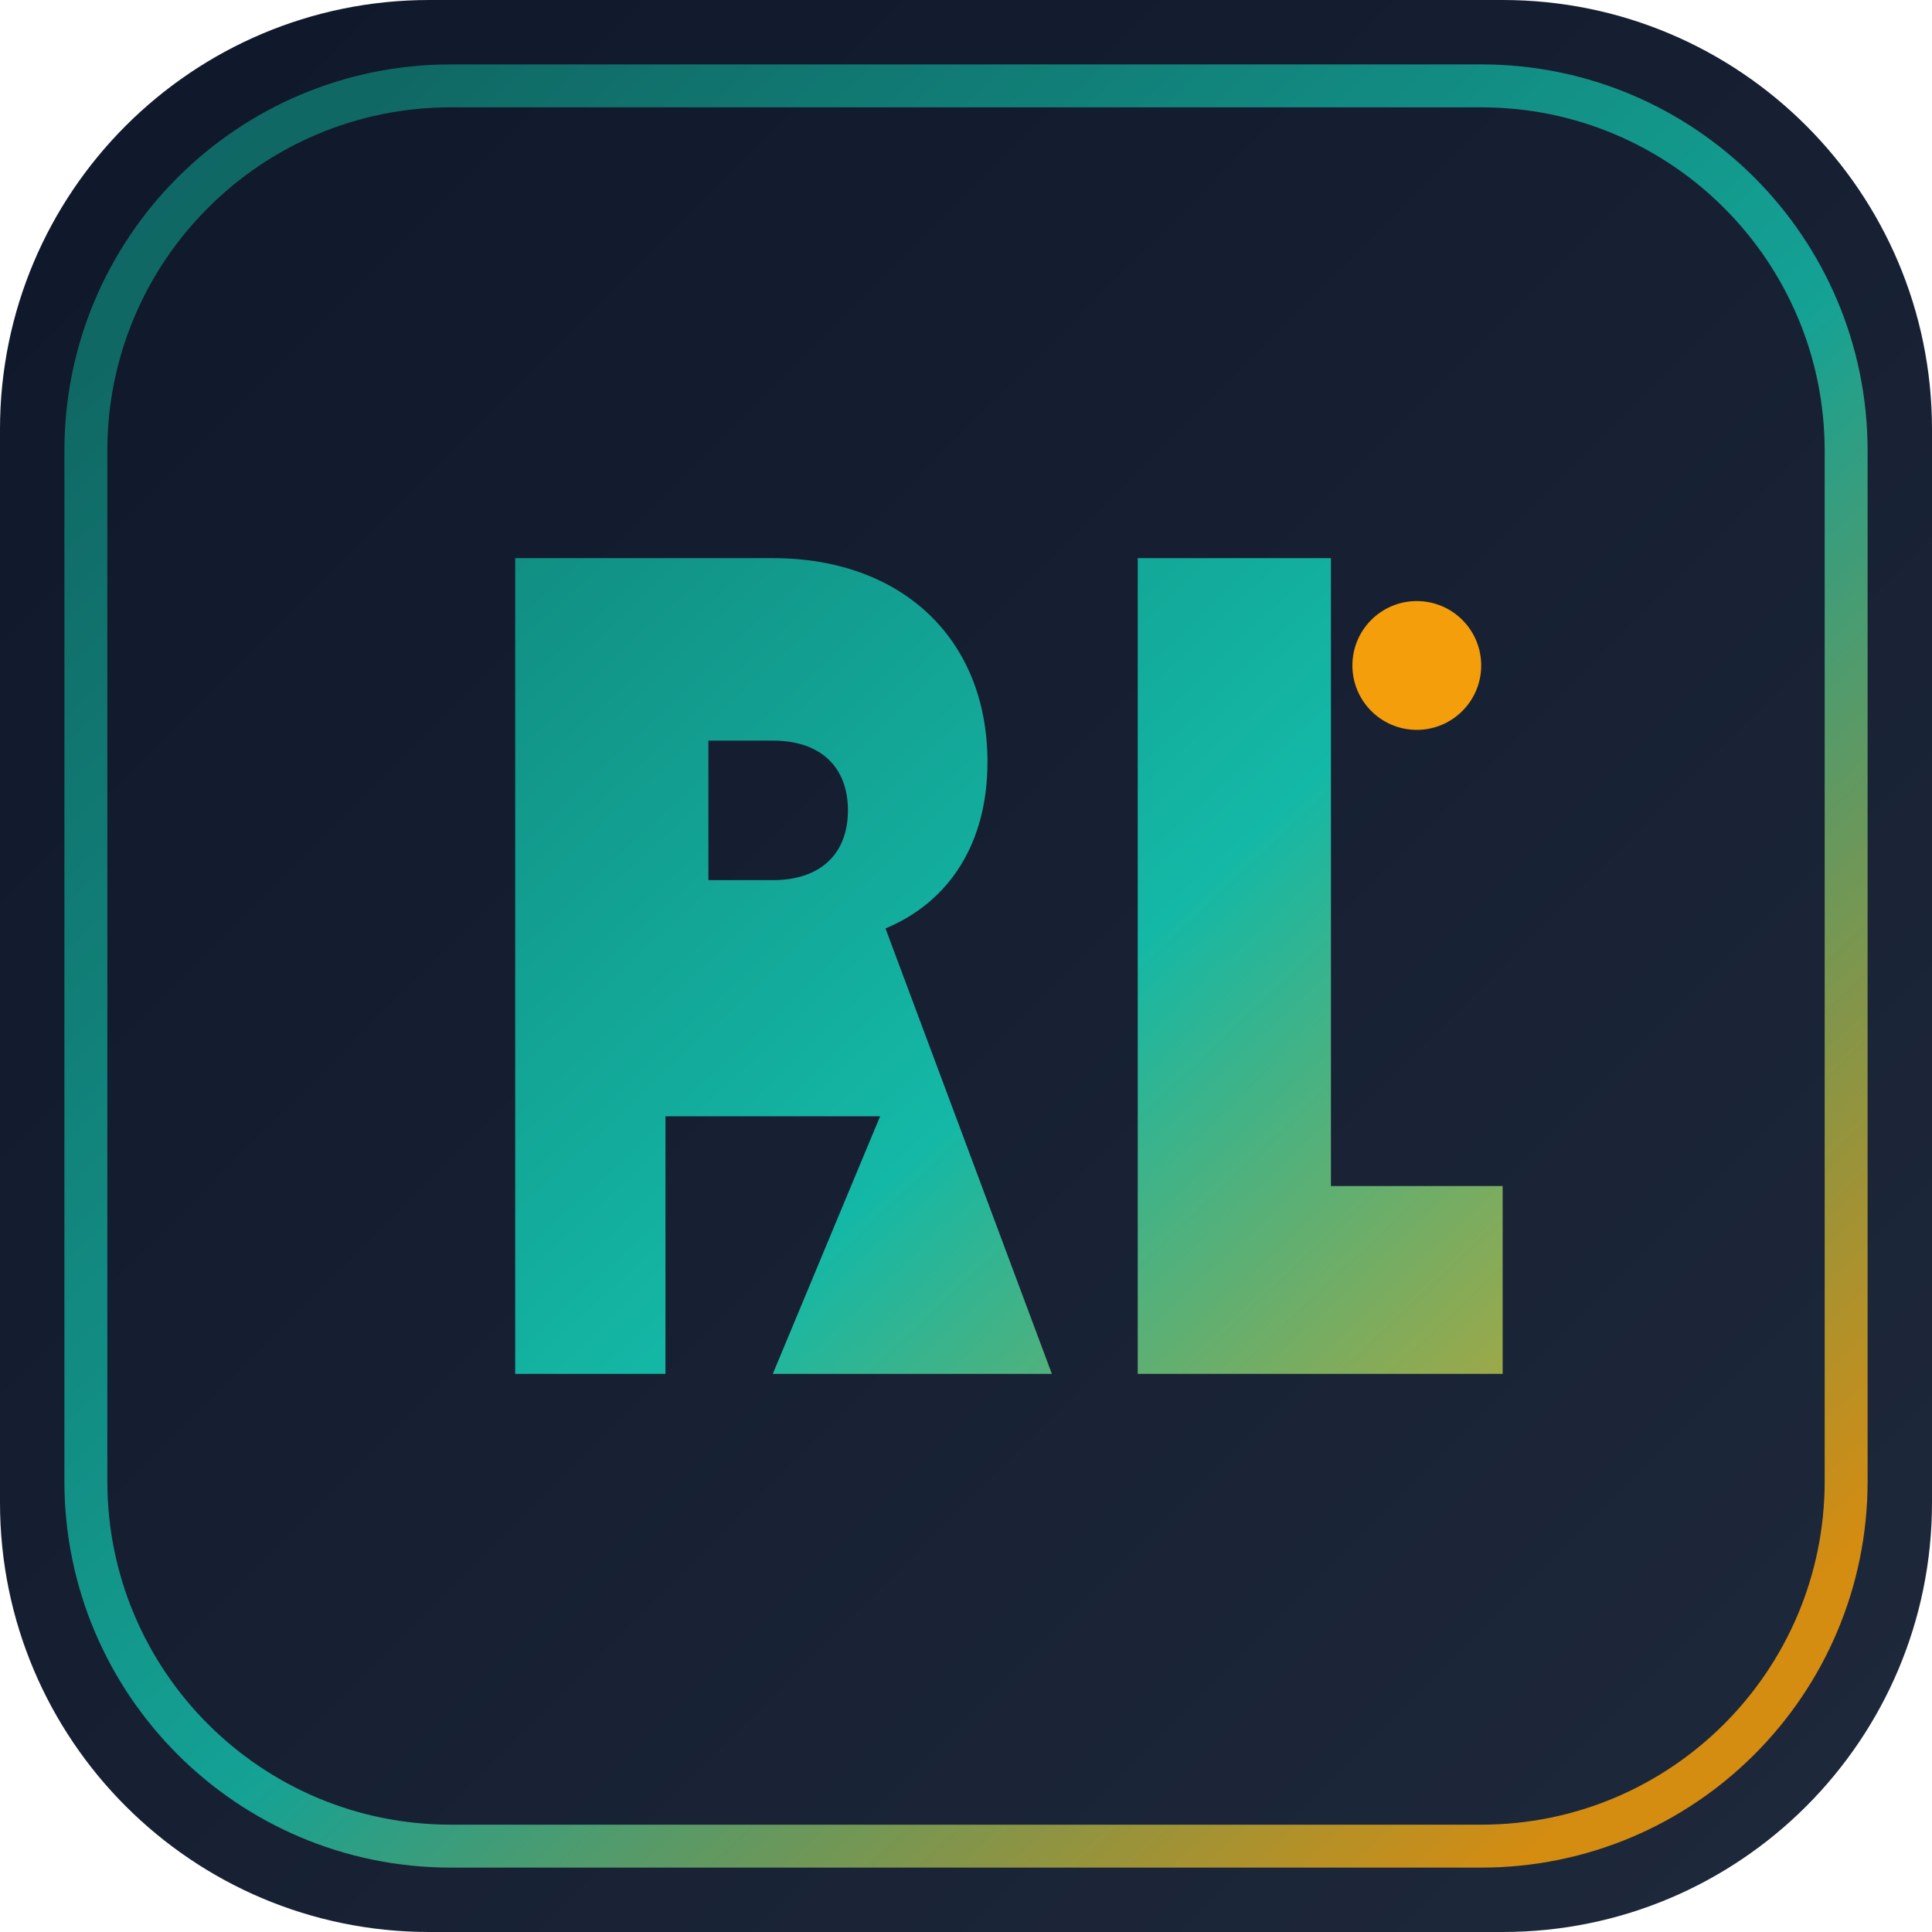
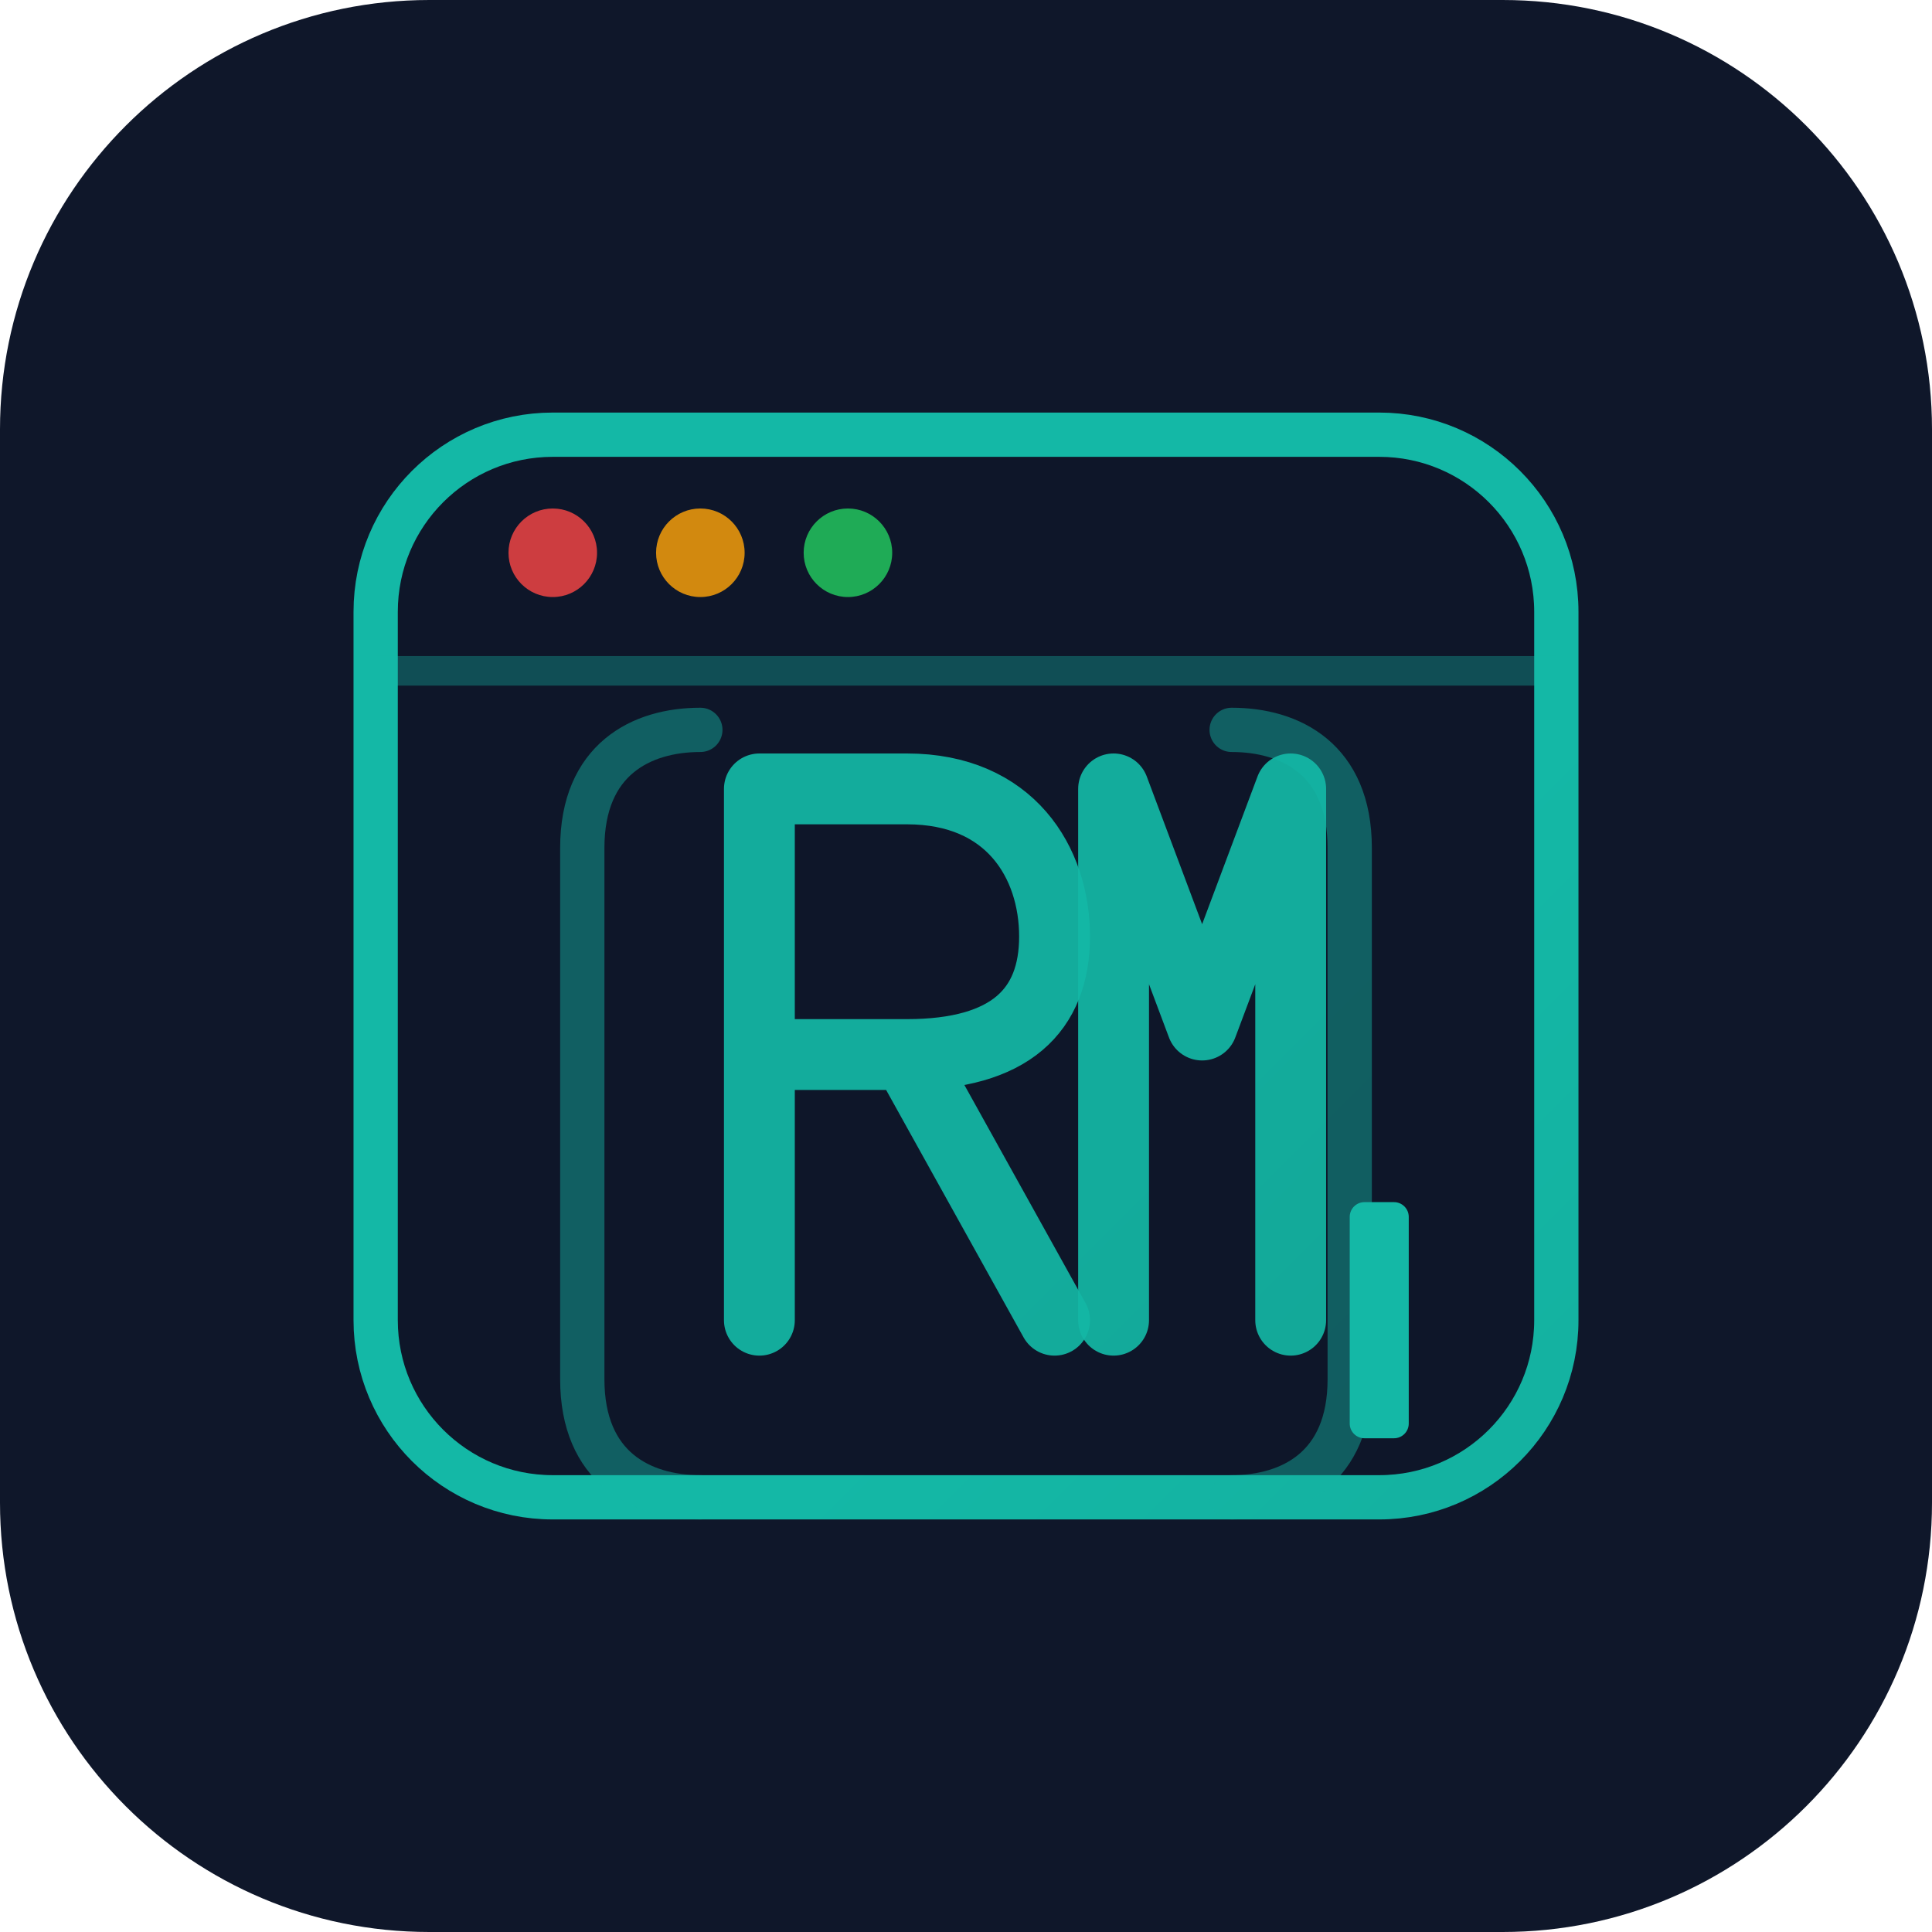
<svg xmlns="http://www.w3.org/2000/svg" viewBox="0 0 180 180" fill="none">
  <defs>
-     <linearGradient id="g" x1="24" y1="20" x2="156" y2="160" gradientUnits="userSpaceOnUse">
-       <stop stop-color="#0f766e" />
-       <stop offset="0.55" stop-color="#14b8a6" />
-       <stop offset="1" stop-color="#f59e0b" />
-     </linearGradient>
-     <linearGradient id="bg" x1="0" y1="0" x2="180" y2="180" gradientUnits="userSpaceOnUse">
-       <stop stop-color="#0f172a" />
-       <stop offset="1" stop-color="#1e293b" />
+     <linearGradient id="stroke" x1="30" y1="30" x2="150" y2="150" gradientUnits="userSpaceOnUse">
+       <stop stop-color="#14b8a6" />
+       <stop offset="1" stop-color="#0f766e" />
    </linearGradient>
  </defs>
-   <rect width="180" height="180" rx="40" fill="url(#bg)" />
-   <rect x="8" y="8" width="164" height="164" rx="34" stroke="url(#g)" stroke-width="4" fill="none" opacity="0.85" />
-   <path d="M48 128V52h24c12 0 20 7.5 20 19 0 7.5-3.5 13-9.5 15.5L98 128H72L82 104H62V128H48zm18-46h6c4.5 0 7-2.5 7-6.5s-2.5-6.5-7-6.5h-6v13z" fill="url(#g)" />
-   <path d="M106 128V52h18v58.5H140V128h-34z" fill="url(#g)" />
-   <circle cx="132" cy="62" r="6" fill="#f59e0b" />
+   <rect width="180" height="180" rx="40" fill="#0f172a" />
+   <g transform="translate(24 24) scale(2.75)">
+     <rect x="4" y="6" width="40" height="36" rx="6" stroke="url(#stroke)" stroke-width="1.5" fill="rgba(15,23,42,0.85)" />
+     <line x1="4" y1="14" x2="44" y2="14" stroke="url(#stroke)" stroke-width="1" opacity="0.35" />
+     <circle cx="10" cy="10" r="1.5" fill="#ef4444" opacity="0.85" />
+     <circle cx="15" cy="10" r="1.5" fill="#f59e0b" opacity="0.85" />
+     <circle cx="20" cy="10" r="1.5" fill="#22c55e" opacity="0.85" />
+     <path d="M11 20 V38 M11 20 C11 17 13 16 15 16 M11 38 C11 41 13 42 15 42" stroke="url(#stroke)" stroke-width="1.5" stroke-linecap="round" opacity="0.45" />
+     <path d="M37 20 V38 M37 20 C37 17 35 16 33 16 M37 38 C37 41 35 42 33 42" stroke="url(#stroke)" stroke-width="1.5" stroke-linecap="round" opacity="0.45" />
+     <path d="M17 18 V36 M17 18 H22 C25.5 18 27 20.5 27 23 C27 25.5 25.5 27 22 27 H17 M22 27 L27 36" stroke="url(#stroke)" stroke-width="2.4" stroke-linecap="round" stroke-linejoin="round" opacity="0.92" />
+     <path d="M29 36 V18 L32 26 L35 18 V36" stroke="url(#stroke)" stroke-width="2.4" stroke-linecap="round" stroke-linejoin="round" opacity="0.92" />
+     <rect x="37" y="32" width="2" height="8" rx="0.5" fill="#14b8a6" />
+   </g>
</svg>
